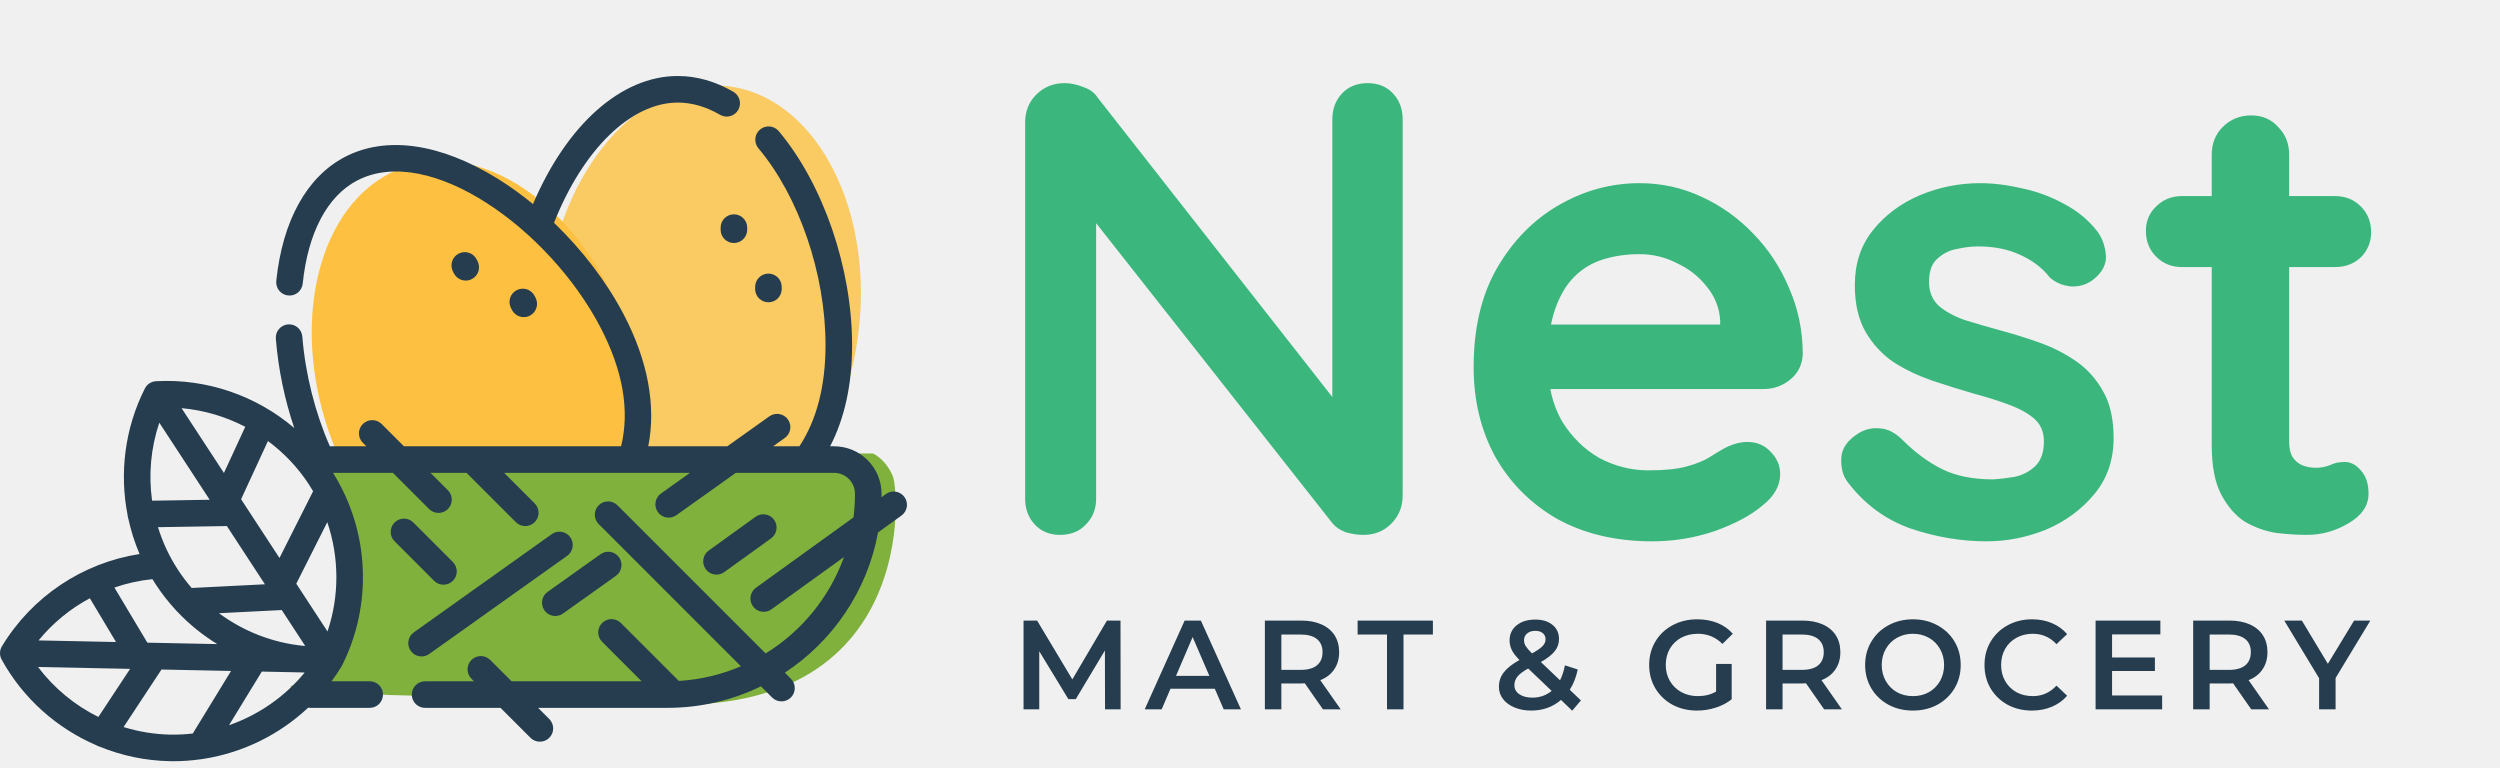
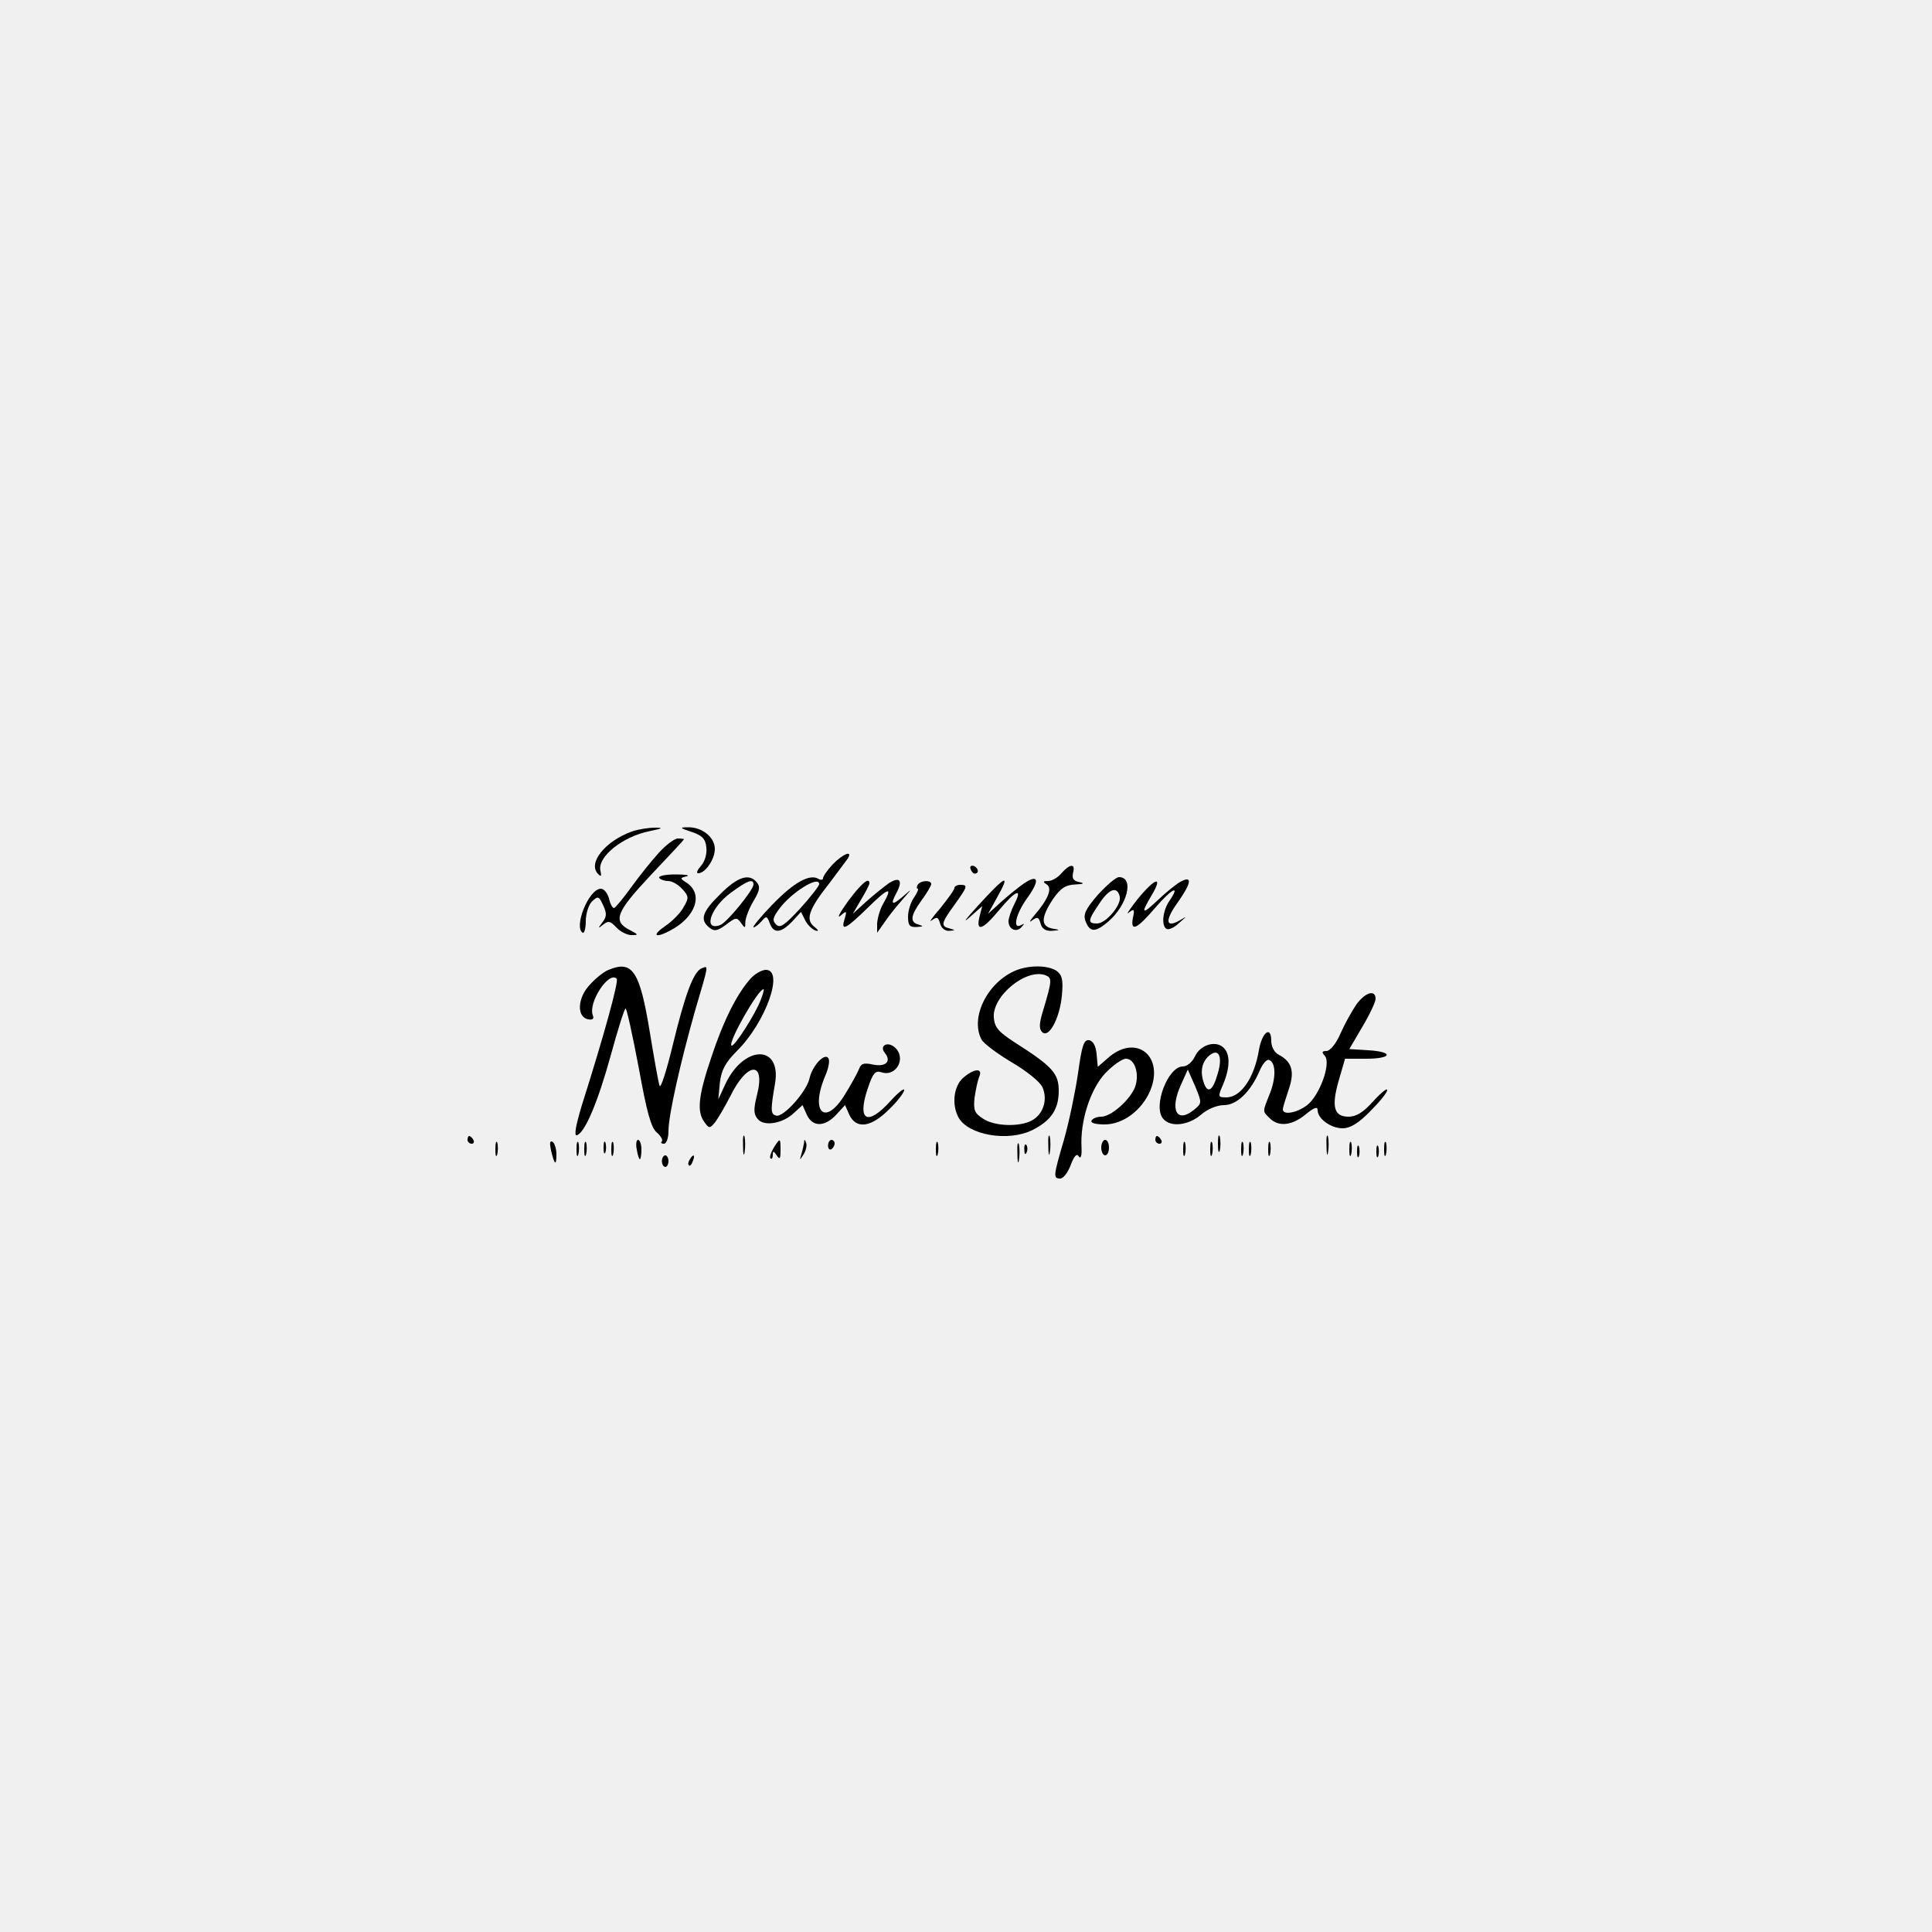
- <svg xmlns="http://www.w3.org/2000/svg" width="215" height="66" viewBox="0 0 215 66" fill="none">
-   <g clip-path="url(#clip0)">
-     <ellipse opacity="0.8" cx="60.443" cy="26.667" rx="13.519" ry="19.377" transform="rotate(5.91321 60.4431 26.6666)" fill="#FDC040" />
-     <ellipse cx="41.055" cy="32.706" rx="13.519" ry="19.377" transform="rotate(-18.8509 41.0546 32.7057)" fill="#FDC040" />
-     <path d="M27 39H75.071C75.455 39.167 76.337 39.8 76.797 41C77.373 42.5 79 64.5 51.5 60C29.862 60 24.813 59.333 25.005 59C29 58 29.5 54 30 51C30.5 48 27 39 27 39Z" fill="#81B13D" />
-     <path d="M63.117 18.432C62.486 18.432 61.974 18.944 61.974 19.575V19.757C61.974 20.389 62.486 20.9 63.117 20.9C63.748 20.9 64.26 20.389 64.26 19.757V19.575C64.26 18.944 63.748 18.432 63.117 18.432Z" fill="#253D4E" />
-     <path d="M66.085 23.53C65.454 23.53 64.942 24.041 64.942 24.672V24.855C64.942 25.486 65.454 25.997 66.085 25.997C66.716 25.997 67.227 25.486 67.227 24.855V24.672C67.227 24.041 66.716 23.53 66.085 23.53Z" fill="#253D4E" />
-     <path d="M41.067 22.457L40.982 22.295C40.69 21.735 40 21.518 39.441 21.811C38.881 22.103 38.665 22.793 38.957 23.352L39.041 23.514C39.245 23.905 39.643 24.128 40.055 24.128C40.233 24.128 40.414 24.087 40.583 23.998C41.142 23.706 41.359 23.016 41.067 22.457Z" fill="#253D4E" />
-     <path d="M46.057 25.602L45.972 25.44C45.68 24.88 44.99 24.663 44.431 24.956C43.871 25.248 43.655 25.938 43.947 26.497L44.031 26.659C44.235 27.05 44.633 27.273 45.045 27.273C45.223 27.273 45.404 27.232 45.573 27.143C46.132 26.851 46.349 26.161 46.057 25.602Z" fill="#253D4E" />
-     <path d="M38.947 48.334L35.549 44.935C35.103 44.489 34.379 44.489 33.933 44.935C33.487 45.381 33.487 46.105 33.933 46.551L37.331 49.95C37.555 50.173 37.847 50.284 38.139 50.284C38.432 50.284 38.724 50.173 38.947 49.95C39.394 49.503 39.394 48.78 38.947 48.334Z" fill="#253D4E" />
-     <path d="M49.045 46.205C48.68 45.691 47.966 45.57 47.452 45.936L35.591 54.381C35.077 54.746 34.957 55.46 35.323 55.974C35.546 56.287 35.898 56.454 36.255 56.454C36.484 56.454 36.715 56.385 36.916 56.242L48.777 47.798C49.291 47.432 49.411 46.719 49.045 46.205Z" fill="#253D4E" />
-     <path d="M53.239 47.928C52.873 47.414 52.16 47.294 51.645 47.66L47.092 50.901C46.578 51.267 46.458 51.981 46.824 52.495C47.047 52.808 47.399 52.975 47.756 52.975C47.985 52.975 48.217 52.906 48.418 52.763L52.97 49.521C53.484 49.156 53.604 48.442 53.239 47.928Z" fill="#253D4E" />
-     <path d="M77.784 42.744C77.415 42.232 76.701 42.116 76.189 42.485L75.808 42.76C75.81 42.662 75.812 42.564 75.812 42.466C75.812 41.376 75.388 40.35 74.616 39.575C73.844 38.805 72.818 38.381 71.728 38.381H71.39C72.644 35.958 73.28 33.041 73.28 29.673C73.28 23.068 70.805 15.848 66.973 11.28C66.567 10.797 65.847 10.734 65.363 11.139C64.88 11.545 64.817 12.266 65.222 12.749C68.729 16.93 70.995 23.573 70.995 29.673C70.995 33.188 70.24 36.114 68.749 38.381H66.487L67.492 37.666C68.007 37.3 68.126 36.586 67.76 36.072C67.395 35.558 66.682 35.438 66.167 35.804L62.547 38.381H55.751C56.436 34.912 55.722 31.036 53.653 27.071C52.171 24.234 50.067 21.488 47.646 19.162C50.139 12.856 54.265 8.822 58.286 8.822C59.5 8.822 60.724 9.175 61.922 9.872C62.468 10.189 63.167 10.004 63.484 9.458C63.801 8.913 63.616 8.213 63.071 7.896C61.519 6.994 59.909 6.536 58.286 6.536C53.422 6.536 48.745 10.716 45.837 17.552C44.846 16.737 43.82 15.995 42.774 15.35C37.852 12.31 33.191 11.654 29.65 13.502C26.385 15.209 24.293 18.993 23.76 24.158C23.695 24.786 24.151 25.347 24.779 25.412C25.408 25.478 25.968 25.02 26.033 24.393C26.484 20.016 28.145 16.867 30.708 15.528C36.949 12.27 47.255 19.757 51.627 28.129C53.571 31.853 54.169 35.297 53.413 38.381H40.602C40.599 38.381 40.596 38.381 40.593 38.381H34.738L32.82 36.464C32.374 36.018 31.65 36.018 31.204 36.464C30.758 36.91 30.758 37.633 31.204 38.08L31.506 38.381H28.369C27.096 35.489 26.259 32.167 26 28.945C25.95 28.316 25.399 27.846 24.77 27.898C24.141 27.948 23.672 28.499 23.722 29.128C23.933 31.747 24.474 34.352 25.308 36.811C22.051 34.036 17.798 32.545 13.418 32.783C13.01 32.805 12.645 33.044 12.46 33.408C10.742 36.811 10.259 40.651 10.972 44.288C10.978 44.398 11 44.504 11.036 44.603C11.26 45.641 11.583 46.66 12.002 47.646C7.111 48.405 2.769 51.287 0.165 55.581C-0.046 55.931 -0.055 56.367 0.142 56.725C1.983 60.066 4.885 62.633 8.294 64.096C8.385 64.149 8.48 64.19 8.578 64.216C10.461 64.983 12.491 65.417 14.579 65.46C14.693 65.463 14.807 65.464 14.921 65.464C15.733 65.464 16.539 65.402 17.332 65.287C17.407 65.282 17.481 65.273 17.553 65.254C20.911 64.72 24.033 63.178 26.498 60.861C26.554 60.869 26.611 60.875 26.669 60.875H31.796C32.427 60.875 32.938 60.364 32.938 59.732C32.938 59.101 32.427 58.59 31.796 58.59H28.515C28.815 58.183 29.099 57.763 29.364 57.326C29.372 57.313 29.378 57.299 29.386 57.285C29.393 57.273 29.401 57.262 29.407 57.249C32.069 51.977 31.767 45.653 28.64 40.666H33.791L36.902 43.777C37.125 44 37.417 44.111 37.71 44.111C38.002 44.111 38.294 44 38.518 43.777C38.964 43.331 38.964 42.607 38.518 42.161L37.023 40.666H40.124L44.366 44.908C44.589 45.131 44.882 45.243 45.174 45.243C45.466 45.243 45.759 45.131 45.982 44.908C46.428 44.462 46.428 43.738 45.982 43.292L43.356 40.666H54.271C54.272 40.666 54.273 40.667 54.275 40.667C54.276 40.667 54.277 40.666 54.278 40.666H59.338L56.843 42.442C56.329 42.808 56.209 43.522 56.575 44.036C56.798 44.349 57.15 44.516 57.507 44.516C57.736 44.516 57.968 44.447 58.169 44.304L63.278 40.666H69.345C69.345 40.666 69.346 40.666 69.347 40.666C69.348 40.666 69.348 40.666 69.349 40.666H71.729C72.209 40.666 72.662 40.853 73.001 41.191C73.341 41.532 73.528 41.985 73.528 42.465C73.528 43.153 73.484 43.831 73.4 44.496L65.011 50.546C64.499 50.915 64.383 51.629 64.752 52.141C64.976 52.451 65.325 52.615 65.68 52.615C65.912 52.615 66.145 52.545 66.347 52.4L72.584 47.903C71.338 51.37 68.936 54.29 65.845 56.197L53.103 43.455C52.657 43.009 51.934 43.009 51.487 43.455C51.041 43.902 51.041 44.625 51.487 45.071L63.717 57.301C62.061 58.009 60.264 58.446 58.38 58.559L53.398 53.578C52.952 53.132 52.229 53.132 51.783 53.578C51.336 54.024 51.336 54.748 51.783 55.194L55.178 58.589H43.993L42.159 56.756C41.713 56.31 40.99 56.31 40.544 56.756C40.097 57.203 40.097 57.926 40.544 58.372L40.761 58.589H36.556C35.925 58.589 35.414 59.101 35.414 59.732C35.414 60.363 35.925 60.875 36.556 60.875H43.045L45.622 63.452C45.845 63.675 46.138 63.786 46.43 63.786C46.722 63.786 47.015 63.675 47.238 63.452C47.684 63.005 47.684 62.282 47.238 61.836L46.277 60.875H57.401C60.282 60.875 63.01 60.209 65.44 59.025L66.4 59.984C66.623 60.208 66.916 60.319 67.208 60.319C67.5 60.319 67.793 60.208 68.016 59.984C68.462 59.538 68.462 58.815 68.016 58.368L67.499 57.851C71.618 55.139 74.589 50.82 75.511 45.792L77.526 44.339C78.037 43.97 78.153 43.256 77.784 42.744ZM26.56 41.651C26.688 41.847 26.809 42.047 26.927 42.248L24.035 47.986L20.733 42.933L23.044 37.928C24.409 38.939 25.606 40.192 26.56 41.651ZM22.784 50.249L16.485 50.566C16.06 50.076 15.665 49.556 15.306 49.006C14.554 47.856 13.981 46.62 13.586 45.337L19.511 45.241L22.784 50.249ZM21.091 36.706L19.258 40.676L15.614 35.101C17.541 35.272 19.401 35.825 21.091 36.706ZM13.7 36.35L18.033 42.979L13.079 43.06C12.765 40.823 12.969 38.522 13.7 36.35ZM13.11 49.807C13.202 49.958 13.296 50.108 13.393 50.256C13.9 51.033 14.468 51.758 15.086 52.43C15.131 52.489 15.182 52.543 15.237 52.592C16.263 53.679 17.424 54.619 18.684 55.392L12.673 55.269L9.839 50.528C10.888 50.166 11.985 49.922 13.11 49.807ZM7.727 51.449L9.977 55.213L3.316 55.076C4.543 53.577 6.045 52.348 7.727 51.449ZM8.46 61.66C6.436 60.656 4.651 59.19 3.27 57.361L11.188 57.523L8.46 61.66ZM16.579 63.082C15.935 63.156 15.283 63.189 14.625 63.176C13.252 63.147 11.908 62.923 10.627 62.525L13.889 57.579L19.87 57.702L16.579 63.082ZM19.694 62.368L22.516 57.756L25.985 57.828C26.056 57.834 26.127 57.839 26.199 57.845C24.48 59.932 22.218 61.491 19.694 62.368ZM26.118 55.545C23.467 55.285 20.947 54.302 18.83 52.736L24.231 52.464L26.246 55.548L26.118 55.545ZM28.166 54.307L25.48 50.197L28.146 44.907C29.177 47.936 29.195 51.25 28.166 54.307Z" fill="#253D4E" />
-     <path d="M66.571 44.703C66.202 44.191 65.488 44.075 64.976 44.444L60.95 47.347C60.438 47.717 60.322 48.431 60.691 48.943C60.915 49.252 61.264 49.417 61.619 49.417C61.851 49.417 62.084 49.347 62.286 49.201L66.313 46.298C66.825 45.929 66.94 45.215 66.571 44.703Z" fill="#253D4E" />
+ <svg xmlns="http://www.w3.org/2000/svg" version="1.0" width="500pt" height="500pt" viewBox="0 0 500 500" preserveAspectRatio="xMidYMid meet">
+   <g transform="translate(0,500) scale(0.1,-0.1)" fill="#000000" stroke="none">
+     <path d="M1635 2848 c-69 -25 -115 -82 -87 -110 8 -8 9 -5 6 8 -9 36 57 89 127 103 34 7 37 9 14 9 -16 0 -43 -4 -60 -10z" />
+     <path d="M1790 2847 c27 -9 36 -18 38 -40 2 -17 -4 -37 -14 -48 -9 -10 -13 -19 -7 -19 18 0 43 36 43 63 0 30 -33 57 -70 56 -22 0 -21 -2 10 -12z" />
+     <path d="M1705 2793 c-19 -21 -52 -62 -72 -90 -21 -29 -41 -53 -44 -53 -4 0 -10 11 -13 25 -4 14 -13 25 -21 25 -31 0 -71 -99 -47 -114 4 -2 8 11 8 30 0 19 7 42 16 51 16 15 18 14 29 -10 10 -21 9 -30 -2 -44 -12 -16 -12 -17 2 -6 13 11 19 9 34 -7 10 -11 28 -20 39 -20 19 0 19 1 -4 13 -45 23 -36 46 54 142 47 50 86 91 86 93 0 1 -7 2 -16 2 -8 0 -31 -17 -49 -37z" />
+     <path d="M2155 2763 c-14 -15 -25 -31 -25 -36 0 -4 -5 -5 -11 -2 -23 15 -65 -9 -120 -66 -31 -32 -53 -59 -49 -59 4 0 13 7 21 16 12 14 14 14 21 -5 10 -28 29 -26 58 4 l23 25 11 -22 c6 -12 18 -23 26 -26 10 -3 9 0 -3 10 -23 18 -14 45 40 113 21 28 42 56 47 63 14 23 -13 12 -39 -15z m-35 -51 c0 -5 -22 -33 -49 -63 -40 -43 -52 -52 -62 -42 -11 11 -9 18 7 40 32 44 104 88 104 65z" />
+     <path d="M2512 2751 c2 -7 7 -12 11 -12 12 1 9 15 -3 20 -7 2 -11 -2 -8 -8z" />
+     <path d="M2747 2740 c-9 -11 -25 -20 -34 -20 -14 0 -15 -2 -4 -9 15 -10 4 -38 -33 -81 -11 -13 -14 -19 -5 -12 14 10 17 9 22 -8 3 -13 13 -20 29 -19 23 2 23 2 1 6 -30 6 -29 29 2 76 20 29 33 37 58 38 21 1 25 3 11 6 -16 3 -20 9 -17 24 7 25 -8 24 -30 -1z" />
+     <path d="M1706 2728 c3 -4 13 -8 23 -8 10 0 26 -9 37 -21 17 -19 17 -23 3 -47 -8 -15 -30 -37 -48 -49 -35 -24 -26 -32 12 -12 66 34 88 93 46 123 -20 13 -20 14 -2 18 10 3 -3 5 -29 5 -26 0 -45 -4 -42 -9z" />
+     <path d="M1864 2686 c-47 -46 -53 -66 -29 -86 13 -11 21 -10 44 7 25 19 28 20 39 4 10 -14 11 -14 11 4 1 11 10 35 21 53 16 27 18 37 9 48 -20 25 -50 15 -95 -30z m86 25 c0 -14 -68 -98 -86 -105 -46 -17 -25 46 28 84 42 31 58 37 58 21z" />
+     <path d="M2300 2714 c-14 -10 -40 -31 -59 -48 l-34 -31 21 36 c12 20 22 39 22 43 0 17 -20 1 -55 -46 -21 -29 -30 -46 -20 -38 16 14 17 13 11 -8 -11 -34 3 -27 61 30 53 52 65 55 38 8 -8 -14 -14 -36 -15 -50 l0 -24 17 24 c9 14 30 41 47 60 27 31 28 32 4 11 -30 -26 -35 -23 -17 10 16 31 7 41 -21 23z" />
+     <path d="M2649 2713 c-13 -9 -39 -30 -58 -47 l-34 -31 21 38 c39 69 27 64 -48 -18 -30 -33 -40 -46 -22 -30 l34 30 -7 -27 c-10 -41 8 -35 51 17 42 51 62 59 39 15 -8 -16 -15 -36 -15 -44 0 -21 20 -30 33 -16 9 10 9 11 0 6 -24 -13 -14 30 17 72 32 45 27 61 -11 35z" />
+     <path d="M2841 2684 c-31 -36 -38 -50 -32 -67 11 -30 25 -31 58 -3 51 43 69 116 29 116 -8 0 -32 -21 -55 -46z m57 -5 c4 -22 -36 -69 -59 -69 -25 0 -24 8 7 53 25 38 46 44 52 16z" />
+     <path d="M3055 2718 c-11 -6 -37 -27 -57 -46 -43 -41 -47 -38 -17 12 30 51 8 44 -37 -11 -21 -27 -31 -42 -23 -35 14 11 16 9 11 -13 -7 -38 10 -30 58 26 42 49 67 62 36 17 -17 -25 -21 -64 -7 -72 5 -3 20 3 32 15 22 19 22 19 2 7 -37 -21 -39 0 -4 48 35 50 37 69 6 52z" />
+     <path d="M2375 2710 c-3 -5 -3 -10 0 -10 3 0 -1 -10 -9 -22 -9 -12 -16 -35 -16 -50 0 -23 4 -28 23 -27 16 1 18 2 5 6 -24 6 -22 23 7 63 14 19 25 38 25 42 0 11 -28 10 -35 -2z" />
+     <path d="M2470 2702 c0 -5 -17 -28 -37 -53 -21 -24 -30 -38 -22 -31 14 10 17 9 22 -8 3 -12 13 -20 24 -19 16 1 16 2 1 6 -24 6 -23 13 12 61 34 48 36 52 15 52 -8 0 -15 -4 -15 -8z" />
+     <path d="M1575 2490 c-11 -4 -33 -21 -48 -38 -33 -34 -35 -84 -5 -90 12 -2 16 1 12 11 -12 33 42 115 62 94 6 -5 -32 -144 -91 -330 -15 -51 -20 -77 -12 -75 21 7 54 85 88 208 18 66 35 120 38 120 3 0 18 -69 34 -153 21 -116 32 -156 47 -168 10 -9 16 -19 13 -23 -4 -3 -1 -6 5 -6 7 0 12 15 12 33 0 41 31 178 69 312 36 122 35 116 17 109 -21 -8 -43 -67 -75 -199 -16 -66 -31 -113 -34 -105 -3 8 -14 70 -25 137 -26 160 -45 189 -107 163z" />
+     <path d="M2630 2489 c-74 -30 -120 -122 -90 -179 6 -11 41 -37 78 -59 39 -23 73 -50 80 -65 14 -32 2 -70 -28 -86 -32 -17 -97 -15 -126 5 -22 14 -25 22 -22 53 3 21 8 45 12 55 11 24 -14 22 -42 -3 -24 -22 -29 -68 -12 -101 25 -47 130 -65 193 -33 47 24 67 53 67 101 0 45 -16 63 -115 126 -40 26 -51 38 -53 63 -5 56 84 129 134 110 17 -7 17 -13 -7 -93 -10 -32 -10 -46 -2 -54 17 -17 45 34 51 93 4 42 1 54 -13 65 -22 15 -69 16 -105 2z" />
+     <path d="M1943 2468 c-36 -40 -71 -110 -102 -204 -34 -100 -38 -141 -18 -168 12 -17 14 -17 28 0 7 9 25 40 39 67 44 90 92 92 69 3 -9 -37 -9 -49 2 -62 16 -20 65 -12 94 16 l22 20 11 -25 c15 -32 46 -32 76 0 l23 25 11 -25 c18 -38 56 -33 103 14 22 21 39 44 39 50 0 6 -16 -7 -36 -29 -59 -65 -86 -51 -59 31 14 42 20 49 36 44 39 -13 66 38 34 65 -19 16 -40 3 -25 -15 18 -22 2 -37 -31 -30 -23 5 -31 3 -36 -12 -4 -10 -20 -39 -36 -65 -51 -84 -91 -48 -52 46 9 20 13 41 9 47 -9 16 -42 -19 -49 -52 -8 -35 -69 -103 -87 -96 -14 4 -14 15 -2 84 16 100 -80 99 -128 -1 l-19 -41 4 43 c4 33 14 52 45 83 74 74 122 209 74 209 -10 0 -28 -10 -39 -22z m26 -55 c-13 -36 -70 -125 -76 -119 -9 9 69 146 83 146 2 0 -1 -12 -7 -27z" />
+     <path d="M3510 2400 c-11 -16 -30 -50 -41 -75 -11 -26 -27 -45 -36 -45 -12 0 -13 -3 -4 -13 16 -20 -14 -102 -46 -127 -26 -20 -63 -27 -63 -11 0 5 7 27 15 51 16 46 9 72 -25 90 -12 6 -20 21 -20 36 0 41 -24 23 -32 -24 -12 -72 -47 -122 -84 -122 -22 0 -23 1 -8 35 18 44 18 79 -1 95 -21 18 -60 5 -73 -25 -7 -14 -20 -25 -31 -25 -38 0 -78 -103 -51 -135 19 -23 65 -18 98 10 17 15 42 25 60 25 33 0 69 35 92 89 7 17 18 30 24 28 18 -6 19 -46 2 -88 -19 -48 -19 -44 0 -63 23 -23 58 -19 93 10 22 18 31 21 31 11 0 -22 34 -47 65 -47 19 0 41 13 71 44 24 24 44 48 44 55 0 6 -16 -7 -36 -29 -26 -29 -44 -40 -64 -40 -38 0 -45 26 -25 95 l16 55 54 0 c68 0 73 18 6 22 l-49 3 34 58 c19 32 34 64 34 72 0 25 -27 17 -50 -15z m-359 -180 c-12 -42 -25 -51 -35 -24 -10 27 -7 52 10 69 27 26 40 3 25 -45z m-62 -93 c-44 -35 -62 1 -33 65 l18 40 19 -43 c18 -44 18 -44 -4 -62z" />
+     <path d="M2790 2223 c-7 -48 -23 -125 -36 -171 -28 -96 -29 -102 -10 -102 8 0 20 16 27 35 9 24 16 31 21 22 5 -7 8 2 7 23 -4 69 23 151 61 192 20 21 44 38 54 38 23 0 35 -39 24 -72 -12 -33 -62 -78 -88 -78 -10 0 -22 -4 -25 -10 -4 -6 10 -10 34 -10 47 0 96 36 118 88 36 88 -35 146 -106 87 l-30 -26 -3 33 c-2 21 -9 34 -19 36 -14 2 -19 -13 -29 -85z" />
+     <path d="M1923 2035 c0 -22 2 -30 4 -17 2 12 2 30 0 40 -3 9 -5 -1 -4 -23z" />
+     <path d="M2713 2035 c0 -22 2 -30 4 -17 2 12 2 30 0 40 -3 9 -5 -1 -4 -23z" />
+     <path d="M3152 2040 c0 -19 2 -27 5 -17 2 9 2 25 0 35 -3 9 -5 1 -5 -18z" />
+     <path d="M3433 2035 c0 -22 2 -30 4 -17 2 12 2 30 0 40 -3 9 -5 -1 -4 -23z" />
+     <path d="M1210 2050 c0 -5 5 -10 11 -10 5 0 7 5 4 10 -3 6 -8 10 -11 10 -2 0 -4 -4 -4 -10z" />
+     <path d="M2990 2050 c0 -5 5 -10 11 -10 5 0 7 5 4 10 -3 6 -8 10 -11 10 -2 0 -4 -4 -4 -10z" />
+     <path d="M1282 2025 c0 -16 2 -22 5 -12 2 9 2 23 0 30 -3 6 -5 -1 -5 -18z" />
+     <path d="M1426 2023 c9 -38 14 -42 14 -10 0 14 -5 29 -10 32 -7 4 -8 -3 -4 -22z" />
+     <path d="M1492 2025 c0 -16 2 -22 5 -12 2 9 2 23 0 30 -3 6 -5 -1 -5 -18z" />
+     <path d="M1512 2025 c0 -16 2 -22 5 -12 2 9 2 23 0 30 -3 6 -5 -1 -5 -18z" />
+     <path d="M1562 2030 c0 -14 2 -19 5 -12 2 6 2 18 0 25 -3 6 -5 1 -5 -13z" />
+     <path d="M1582 2025 c0 -16 2 -22 5 -12 2 9 2 23 0 30 -3 6 -5 -1 -5 -18z" />
+     <path d="M1648 2025 c2 -14 6 -25 8 -25 2 0 4 11 4 25 0 14 -4 25 -9 25 -4 0 -6 -11 -3 -25z" />
+     <path d="M2002 2029 c-7 -12 -11 -24 -8 -27 3 -3 6 1 6 9 0 11 2 11 10 -1 8 -12 10 -9 10 13 0 33 -1 33 -18 6z" />
+     <path d="M2081 2043 c-1 -6 -4 -20 -7 -30 -5 -17 -5 -17 6 0 6 10 9 23 6 30 -3 9 -5 9 -5 0z" />
+     <path d="M2143 2035 c0 -8 4 -12 9 -9 4 3 8 9 8 15 0 5 -4 9 -8 9 -5 0 -9 -7 -9 -15z" />
+     <path d="M2422 2025 c0 -16 2 -22 5 -12 2 9 2 23 0 30 -3 6 -5 -1 -5 -18z" />
+     <path d="M2633 2015 c0 -22 2 -30 4 -17 2 12 2 30 0 40 -3 9 -5 -1 -4 -23z" />
+     <path d="M2850 2030 c0 -11 5 -20 10 -20 6 0 10 9 10 20 0 11 -4 20 -10 20 -5 0 -10 -9 -10 -20z" />
+     <path d="M3062 2025 c0 -16 2 -22 5 -12 2 9 2 23 0 30 -3 6 -5 -1 -5 -18z" />
+     <path d="M3132 2025 c0 -16 2 -22 5 -12 2 9 2 23 0 30 -3 6 -5 -1 -5 -18z" />
+     <path d="M3212 2025 c0 -16 2 -22 5 -12 2 9 2 23 0 30 -3 6 -5 -1 -5 -18z" />
+     <path d="M3232 2025 c0 -16 2 -22 5 -12 2 9 2 23 0 30 -3 6 -5 -1 -5 -18z" />
+     <path d="M3282 2025 c0 -16 2 -22 5 -12 2 9 2 23 0 30 -3 6 -5 -1 -5 -18z" />
+     <path d="M3492 2025 c0 -16 2 -22 5 -12 2 9 2 23 0 30 -3 6 -5 -1 -5 -18z" />
+     <path d="M3582 2025 c0 -16 2 -22 5 -12 2 9 2 23 0 30 -3 6 -5 -1 -5 -18z" />
+     <path d="M2651 2024 c0 -11 3 -14 6 -6 3 7 2 16 -1 19 -3 4 -6 -2 -5 -13z" />
+     <path d="M3512 2020 c0 -14 2 -19 5 -12 2 6 2 18 0 25 -3 6 -5 1 -5 -13z" />
+     <path d="M3562 2020 c0 -14 2 -19 5 -12 2 6 2 18 0 25 -3 6 -5 1 -5 -13z" />
+     <path d="M1713 1995 c0 -8 4 -15 9 -15 4 0 8 7 8 15 0 8 -4 15 -8 15 -5 0 -9 -7 -9 -15z" />
+     <path d="M1785 1999 c-4 -6 -5 -12 -2 -15 2 -3 7 2 10 11 7 17 1 20 -8 4z" />
  </g>
-   <path d="M95.033 61L95.022 55.942L92.515 60.128H91.883L89.376 56.008V61H88.025V53.37H89.191L92.221 58.428L95.197 53.37H96.363L96.374 61H95.033ZM104.474 59.234H100.659L99.906 61H98.446L101.879 53.37H103.275L106.719 61H105.237L104.474 59.234ZM104.005 58.122L102.566 54.787L101.138 58.122H104.005ZM113.772 61L112.213 58.766C112.147 58.773 112.049 58.776 111.919 58.776H110.196V61H108.779V53.37H111.919C112.58 53.37 113.154 53.479 113.641 53.697C114.135 53.915 114.513 54.227 114.774 54.634C115.036 55.041 115.167 55.525 115.167 56.084C115.167 56.658 115.025 57.152 114.742 57.566C114.465 57.981 114.066 58.289 113.543 58.493L115.298 61H113.772ZM113.739 56.084C113.739 55.597 113.579 55.223 113.259 54.961C112.939 54.7 112.471 54.569 111.853 54.569H110.196V57.61H111.853C112.471 57.61 112.939 57.479 113.259 57.218C113.579 56.949 113.739 56.571 113.739 56.084ZM119.283 54.569H116.755V53.37H123.229V54.569H120.7V61H119.283V54.569ZM135.208 61.12L134.248 60.193C133.536 60.804 132.682 61.109 131.687 61.109C131.156 61.109 130.68 61.022 130.259 60.847C129.837 60.673 129.507 60.433 129.267 60.128C129.027 59.816 128.907 59.463 128.907 59.071C128.907 58.598 129.045 58.184 129.322 57.828C129.598 57.465 130.048 57.109 130.673 56.76C130.368 56.455 130.15 56.171 130.019 55.91C129.888 55.641 129.823 55.365 129.823 55.081C129.823 54.544 130.023 54.111 130.422 53.784C130.829 53.45 131.367 53.283 132.036 53.283C132.653 53.283 133.147 53.435 133.518 53.741C133.889 54.038 134.074 54.446 134.074 54.961C134.074 55.354 133.95 55.703 133.703 56.008C133.464 56.313 133.068 56.622 132.515 56.934L134.161 58.504C134.343 58.148 134.485 57.719 134.586 57.218L135.687 57.577C135.542 58.253 135.313 58.834 135 59.321L135.96 60.237L135.208 61.12ZM132.036 54.253C131.738 54.253 131.502 54.329 131.327 54.482C131.153 54.627 131.066 54.82 131.066 55.059C131.066 55.234 131.113 55.401 131.207 55.561C131.302 55.714 131.483 55.924 131.752 56.193C132.188 55.953 132.49 55.746 132.657 55.572C132.831 55.39 132.919 55.194 132.919 54.983C132.919 54.758 132.839 54.58 132.679 54.449C132.526 54.318 132.312 54.253 132.036 54.253ZM131.785 59.997C132.417 59.997 132.969 59.805 133.442 59.419L131.425 57.49C130.989 57.73 130.68 57.962 130.499 58.188C130.324 58.406 130.237 58.653 130.237 58.929C130.237 59.249 130.379 59.507 130.662 59.703C130.946 59.899 131.32 59.997 131.785 59.997ZM147.584 57.098H148.924V60.139C148.532 60.451 148.074 60.691 147.551 60.858C147.028 61.025 146.49 61.109 145.938 61.109C145.16 61.109 144.459 60.942 143.834 60.608C143.209 60.266 142.719 59.797 142.363 59.202C142.006 58.606 141.828 57.934 141.828 57.185C141.828 56.437 142.006 55.764 142.363 55.169C142.719 54.573 143.209 54.108 143.834 53.773C144.466 53.432 145.175 53.261 145.96 53.261C146.599 53.261 147.18 53.366 147.704 53.577C148.227 53.788 148.666 54.097 149.022 54.504L148.129 55.376C147.547 54.794 146.846 54.504 146.025 54.504C145.487 54.504 145.008 54.616 144.586 54.842C144.172 55.067 143.845 55.383 143.605 55.79C143.373 56.197 143.256 56.662 143.256 57.185C143.256 57.694 143.373 58.151 143.605 58.558C143.845 58.965 144.172 59.285 144.586 59.518C145.008 59.75 145.484 59.866 146.014 59.866C146.61 59.866 147.133 59.736 147.584 59.474V57.098ZM156.875 61L155.317 58.766C155.251 58.773 155.153 58.776 155.022 58.776H153.3V61H151.883V53.37H155.022C155.684 53.37 156.258 53.479 156.745 53.697C157.239 53.915 157.617 54.227 157.878 54.634C158.14 55.041 158.271 55.525 158.271 56.084C158.271 56.658 158.129 57.152 157.846 57.566C157.569 57.981 157.17 58.289 156.647 58.493L158.401 61H156.875ZM156.843 56.084C156.843 55.597 156.683 55.223 156.363 54.961C156.043 54.7 155.575 54.569 154.957 54.569H153.3V57.61H154.957C155.575 57.61 156.043 57.479 156.363 57.218C156.683 56.949 156.843 56.571 156.843 56.084ZM164.51 61.109C163.733 61.109 163.032 60.942 162.407 60.608C161.782 60.266 161.291 59.797 160.935 59.202C160.579 58.598 160.401 57.926 160.401 57.185C160.401 56.444 160.579 55.775 160.935 55.179C161.291 54.576 161.782 54.108 162.407 53.773C163.032 53.432 163.733 53.261 164.51 53.261C165.288 53.261 165.989 53.432 166.614 53.773C167.239 54.108 167.729 54.573 168.086 55.169C168.442 55.764 168.62 56.437 168.62 57.185C168.62 57.934 168.442 58.606 168.086 59.202C167.729 59.797 167.239 60.266 166.614 60.608C165.989 60.942 165.288 61.109 164.51 61.109ZM164.51 59.866C165.019 59.866 165.477 59.754 165.884 59.529C166.291 59.296 166.61 58.976 166.843 58.569C167.075 58.155 167.192 57.694 167.192 57.185C167.192 56.676 167.075 56.218 166.843 55.812C166.61 55.397 166.291 55.078 165.884 54.852C165.477 54.62 165.019 54.504 164.51 54.504C164.002 54.504 163.544 54.62 163.137 54.852C162.73 55.078 162.41 55.397 162.178 55.812C161.945 56.218 161.829 56.676 161.829 57.185C161.829 57.694 161.945 58.155 162.178 58.569C162.41 58.976 162.73 59.296 163.137 59.529C163.544 59.754 164.002 59.866 164.51 59.866ZM174.743 61.109C173.973 61.109 173.275 60.942 172.65 60.608C172.033 60.266 171.546 59.797 171.19 59.202C170.841 58.606 170.667 57.934 170.667 57.185C170.667 56.437 170.845 55.764 171.201 55.169C171.557 54.573 172.044 54.108 172.661 53.773C173.286 53.432 173.984 53.261 174.754 53.261C175.379 53.261 175.949 53.37 176.465 53.588C176.981 53.806 177.417 54.122 177.773 54.536L176.858 55.397C176.306 54.801 175.626 54.504 174.82 54.504C174.296 54.504 173.828 54.62 173.413 54.852C172.999 55.078 172.676 55.394 172.443 55.801C172.211 56.208 172.095 56.669 172.095 57.185C172.095 57.701 172.211 58.162 172.443 58.569C172.676 58.976 172.999 59.296 173.413 59.529C173.828 59.754 174.296 59.866 174.82 59.866C175.626 59.866 176.306 59.565 176.858 58.962L177.773 59.834C177.417 60.248 176.978 60.564 176.455 60.782C175.939 61 175.368 61.109 174.743 61.109ZM185.944 59.812V61H180.221V53.37H185.791V54.558H181.638V56.542H185.322V57.708H181.638V59.812H185.944ZM193.605 61L192.047 58.766C191.981 58.773 191.883 58.776 191.752 58.776H190.03V61H188.613V53.37H191.752C192.414 53.37 192.988 53.479 193.475 53.697C193.969 53.915 194.347 54.227 194.608 54.634C194.87 55.041 195.001 55.525 195.001 56.084C195.001 56.658 194.859 57.152 194.576 57.566C194.299 57.981 193.9 58.289 193.377 58.493L195.131 61H193.605ZM193.573 56.084C193.573 55.597 193.413 55.223 193.093 54.961C192.773 54.7 192.305 54.569 191.687 54.569H190.03V57.61H191.687C192.305 57.61 192.773 57.479 193.093 57.218C193.413 56.949 193.573 56.571 193.573 56.084ZM200.861 58.308V61H199.444V58.33L196.447 53.37H197.962L200.196 57.087L202.453 53.37H203.848L200.861 58.308Z" fill="#253D4E" />
-   <path d="M117.633 7.15C118.521 7.15 119.243 7.446 119.798 8.038C120.353 8.63 120.63 9.37 120.63 10.258V42.614C120.63 43.577 120.297 44.391 119.631 45.056C119.002 45.685 118.207 46 117.245 46C116.764 46 116.264 45.926 115.746 45.778C115.265 45.593 114.895 45.352 114.636 45.056L92.825 17.362L94.267 16.474V42.892C94.267 43.78 93.972 44.52 93.379 45.112C92.825 45.704 92.085 46 91.159 46C90.272 46 89.55 45.704 88.995 45.112C88.44 44.52 88.162 43.78 88.162 42.892V10.536C88.162 9.573 88.477 8.778 89.106 8.149C89.772 7.483 90.586 7.15 91.548 7.15C92.066 7.15 92.603 7.261 93.157 7.483C93.713 7.668 94.12 7.964 94.379 8.371L115.524 35.344L114.58 36.01V10.258C114.58 9.37 114.858 8.63 115.413 8.038C115.968 7.446 116.708 7.15 117.633 7.15ZM142.106 46.555C138.961 46.555 136.223 45.907 133.892 44.612C131.598 43.281 129.822 41.486 128.564 39.229C127.343 36.972 126.732 34.419 126.732 31.57C126.732 28.24 127.398 25.41 128.73 23.078C130.099 20.71 131.875 18.898 134.058 17.64C136.241 16.381 138.554 15.752 140.996 15.752C142.883 15.752 144.659 16.141 146.324 16.918C148.026 17.695 149.524 18.768 150.819 20.137C152.114 21.469 153.132 23.023 153.872 24.799C154.649 26.575 155.037 28.462 155.037 30.46C155 31.348 154.649 32.069 153.983 32.624C153.317 33.179 152.54 33.457 151.652 33.457H130.451L128.786 27.907H149.154L147.933 29.017V27.518C147.859 26.445 147.471 25.483 146.768 24.633C146.102 23.782 145.251 23.116 144.215 22.634C143.216 22.116 142.143 21.858 140.996 21.858C139.886 21.858 138.85 22.006 137.888 22.302C136.926 22.598 136.093 23.097 135.39 23.8C134.687 24.503 134.132 25.447 133.725 26.631C133.318 27.814 133.115 29.313 133.115 31.126C133.115 33.124 133.522 34.826 134.336 36.232C135.187 37.601 136.26 38.656 137.555 39.395C138.887 40.099 140.293 40.45 141.773 40.45C143.142 40.45 144.233 40.339 145.047 40.117C145.861 39.895 146.509 39.636 146.99 39.34C147.508 39.007 147.97 38.73 148.377 38.508C149.043 38.175 149.672 38.008 150.264 38.008C151.078 38.008 151.744 38.285 152.262 38.84C152.817 39.395 153.095 40.043 153.095 40.783C153.095 41.782 152.577 42.688 151.541 43.502C150.579 44.316 149.228 45.038 147.489 45.667C145.75 46.259 143.956 46.555 142.106 46.555ZM158.849 41.394C158.479 40.876 158.312 40.209 158.349 39.395C158.386 38.581 158.867 37.879 159.792 37.286C160.384 36.916 161.013 36.769 161.679 36.843C162.345 36.88 162.993 37.212 163.622 37.842C164.695 38.914 165.823 39.747 167.007 40.339C168.191 40.931 169.671 41.227 171.447 41.227C172.002 41.19 172.613 41.116 173.279 41.005C173.945 40.857 174.518 40.561 174.999 40.117C175.517 39.636 175.776 38.914 175.776 37.953C175.776 37.139 175.499 36.491 174.944 36.01C174.389 35.529 173.649 35.122 172.724 34.789C171.836 34.456 170.837 34.142 169.727 33.846C168.58 33.513 167.396 33.142 166.175 32.736C164.991 32.328 163.899 31.811 162.9 31.181C161.901 30.515 161.087 29.646 160.458 28.573C159.829 27.5 159.515 26.149 159.515 24.521C159.515 22.672 160.033 21.099 161.069 19.804C162.105 18.509 163.437 17.51 165.065 16.807C166.73 16.104 168.469 15.752 170.282 15.752C171.429 15.752 172.631 15.9 173.889 16.197C175.147 16.456 176.35 16.899 177.497 17.529C178.644 18.12 179.606 18.916 180.383 19.915C180.79 20.47 181.03 21.136 181.104 21.913C181.178 22.69 180.827 23.393 180.05 24.022C179.495 24.466 178.847 24.669 178.107 24.633C177.367 24.558 176.757 24.299 176.276 23.855C175.647 23.041 174.796 22.394 173.723 21.913C172.687 21.432 171.484 21.192 170.115 21.192C169.56 21.192 168.95 21.265 168.284 21.413C167.655 21.524 167.1 21.802 166.619 22.246C166.138 22.653 165.897 23.319 165.897 24.244C165.897 25.095 166.175 25.779 166.73 26.297C167.285 26.779 168.025 27.186 168.95 27.518C169.912 27.814 170.929 28.11 172.002 28.407C173.112 28.703 174.241 29.054 175.388 29.461C176.535 29.868 177.589 30.404 178.551 31.07C179.513 31.736 180.29 32.606 180.882 33.679C181.474 34.715 181.77 36.047 181.77 37.675C181.77 39.562 181.215 41.172 180.105 42.504C178.995 43.836 177.608 44.853 175.943 45.556C174.278 46.222 172.576 46.555 170.837 46.555C168.654 46.555 166.471 46.185 164.288 45.445C162.105 44.668 160.292 43.318 158.849 41.394ZM187.655 16.863H200.808C201.696 16.863 202.436 17.159 203.028 17.75C203.62 18.343 203.916 19.082 203.916 19.971C203.916 20.822 203.62 21.543 203.028 22.135C202.436 22.69 201.696 22.968 200.808 22.968H187.655C186.767 22.968 186.027 22.672 185.435 22.079C184.843 21.488 184.547 20.747 184.547 19.86C184.547 19.009 184.843 18.305 185.435 17.75C186.027 17.159 186.767 16.863 187.655 16.863ZM193.593 9.925C194.555 9.925 195.332 10.258 195.924 10.924C196.553 11.553 196.868 12.348 196.868 13.31V38.008C196.868 38.526 196.96 38.952 197.145 39.285C197.367 39.617 197.645 39.858 197.978 40.006C198.348 40.154 198.736 40.228 199.143 40.228C199.587 40.228 199.994 40.154 200.364 40.006C200.734 39.821 201.16 39.728 201.641 39.728C202.159 39.728 202.621 39.969 203.028 40.45C203.472 40.931 203.694 41.597 203.694 42.448C203.694 43.484 203.121 44.335 201.974 45.001C200.864 45.667 199.661 46 198.366 46C197.589 46 196.72 45.944 195.758 45.834C194.833 45.685 193.945 45.371 193.094 44.89C192.28 44.372 191.595 43.595 191.04 42.559C190.485 41.523 190.208 40.099 190.208 38.285V13.31C190.208 12.348 190.522 11.553 191.151 10.924C191.817 10.258 192.631 9.925 193.593 9.925Z" fill="#3BB77E" />
-   <defs>
-     <clipPath id="clip0">
-       <rect width="78" height="60" fill="white" transform="translate(0 6)" />
-     </clipPath>
-   </defs>
</svg>
